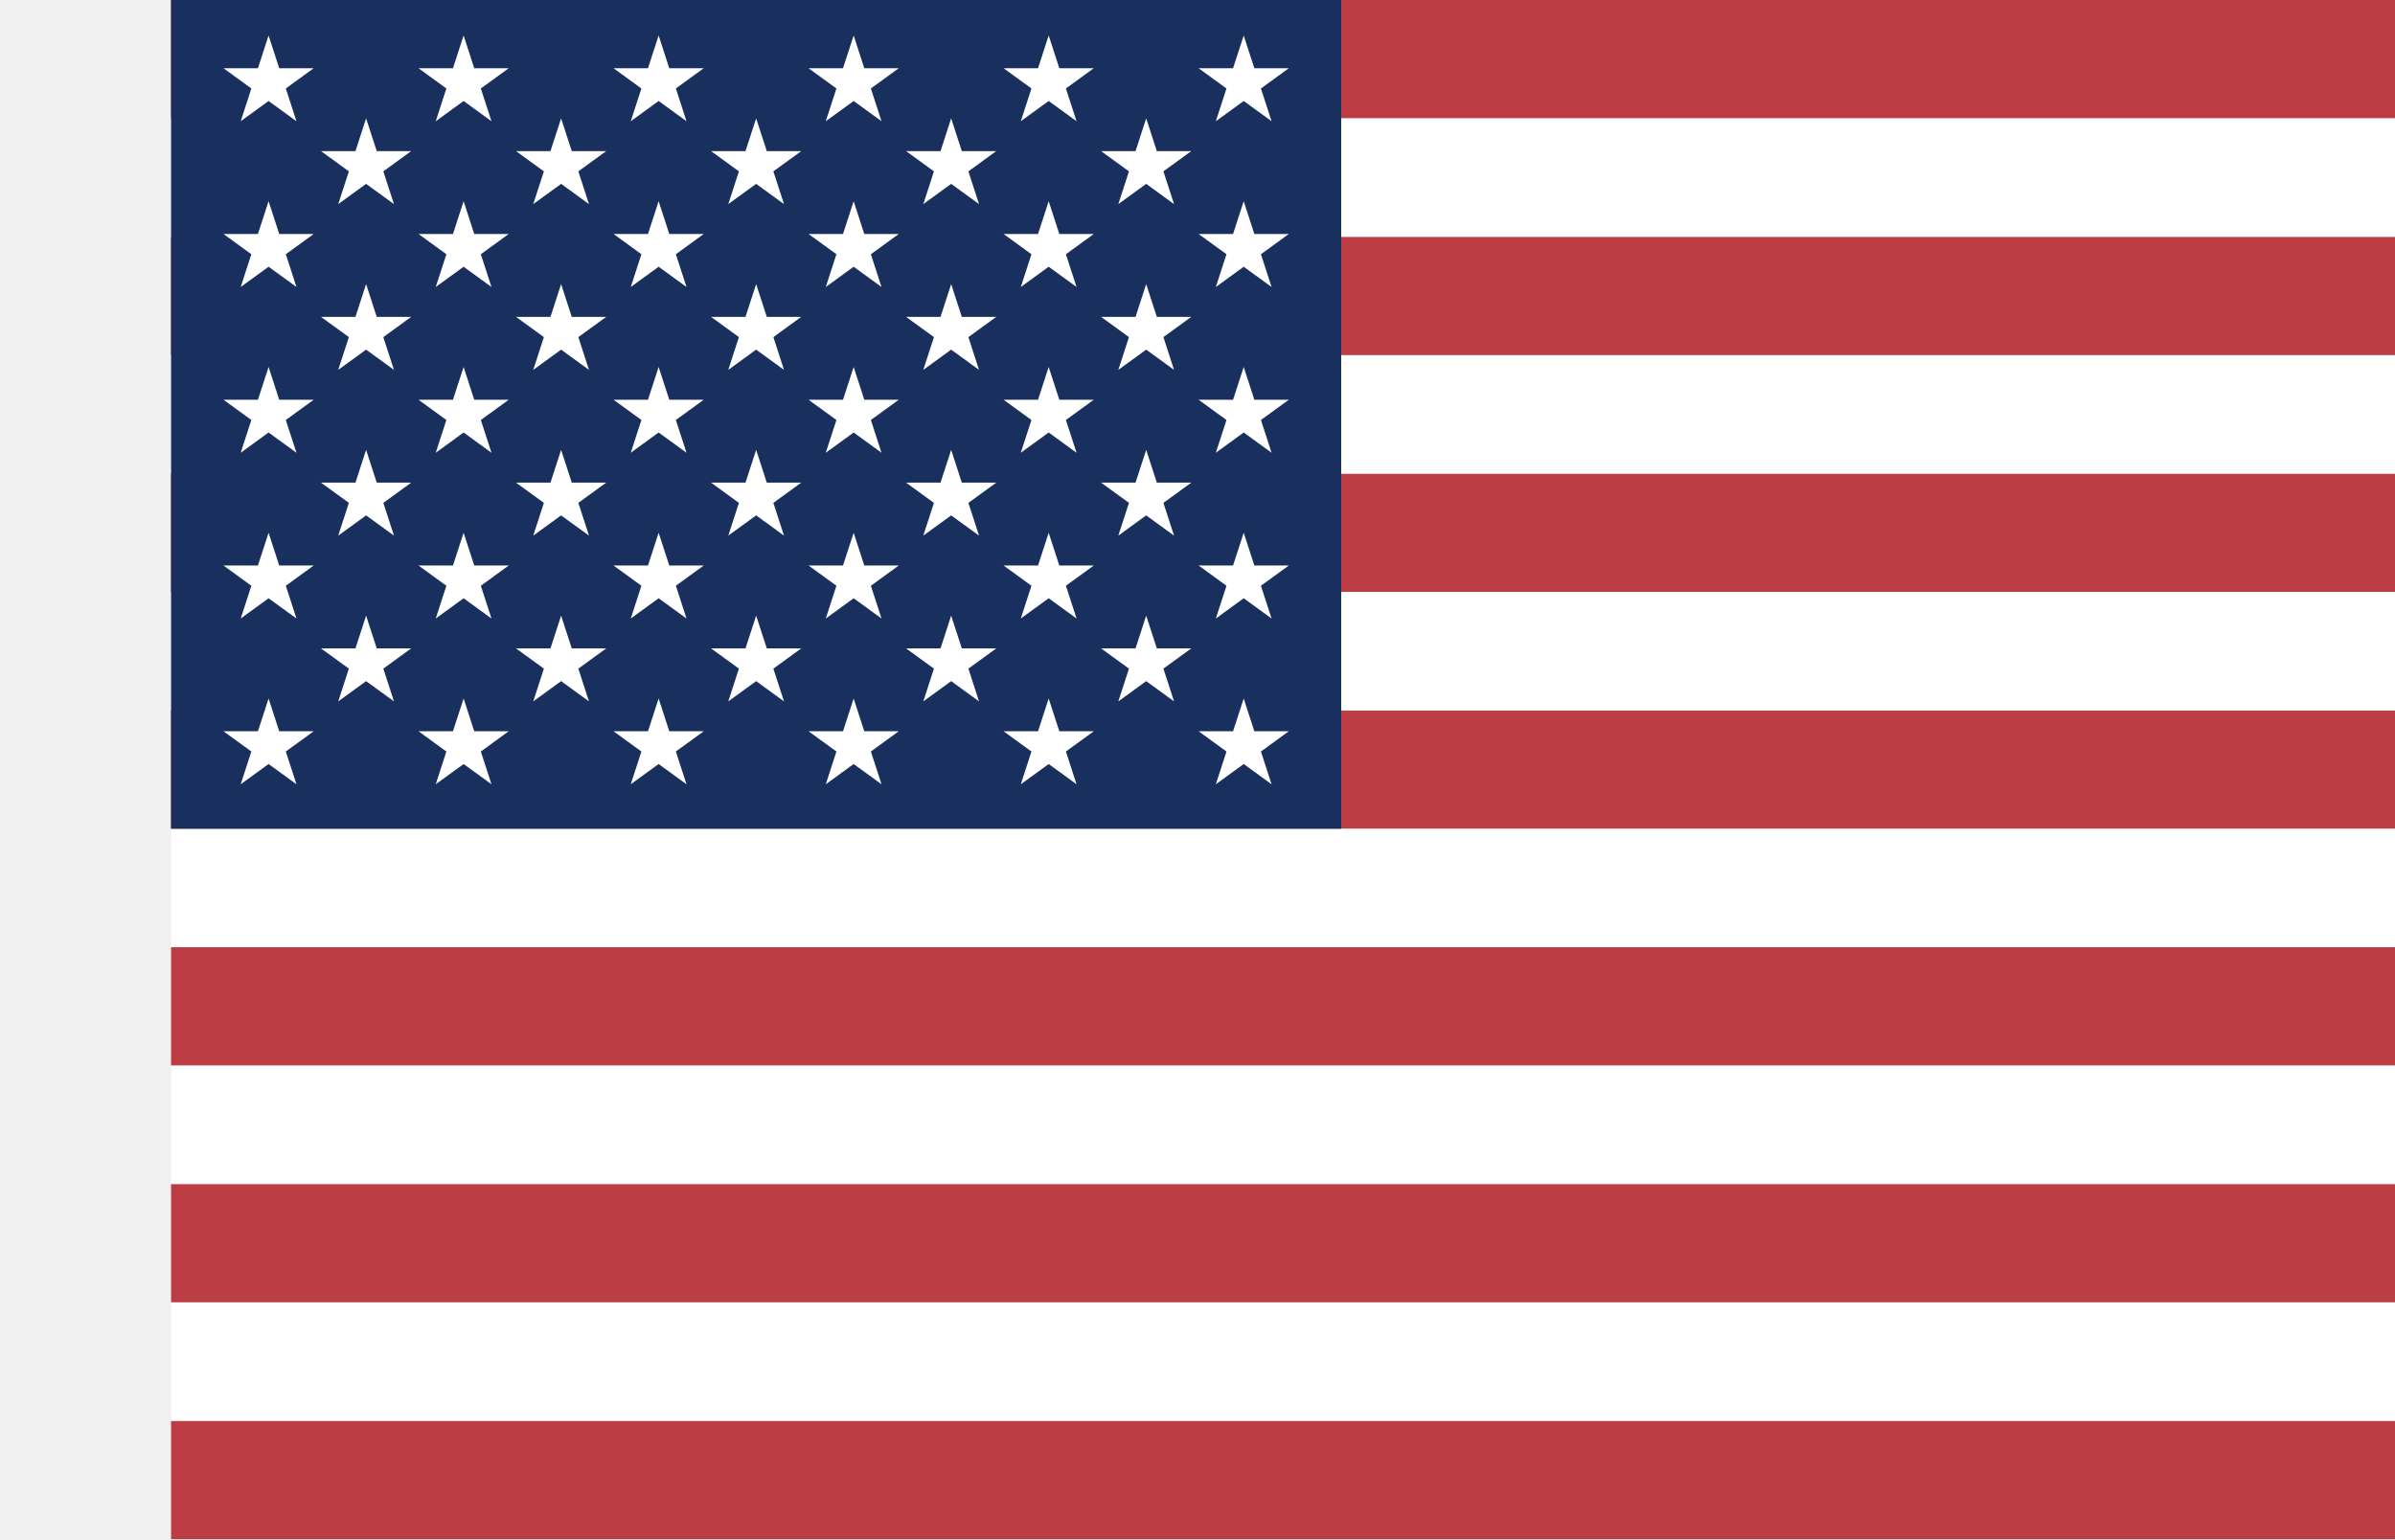
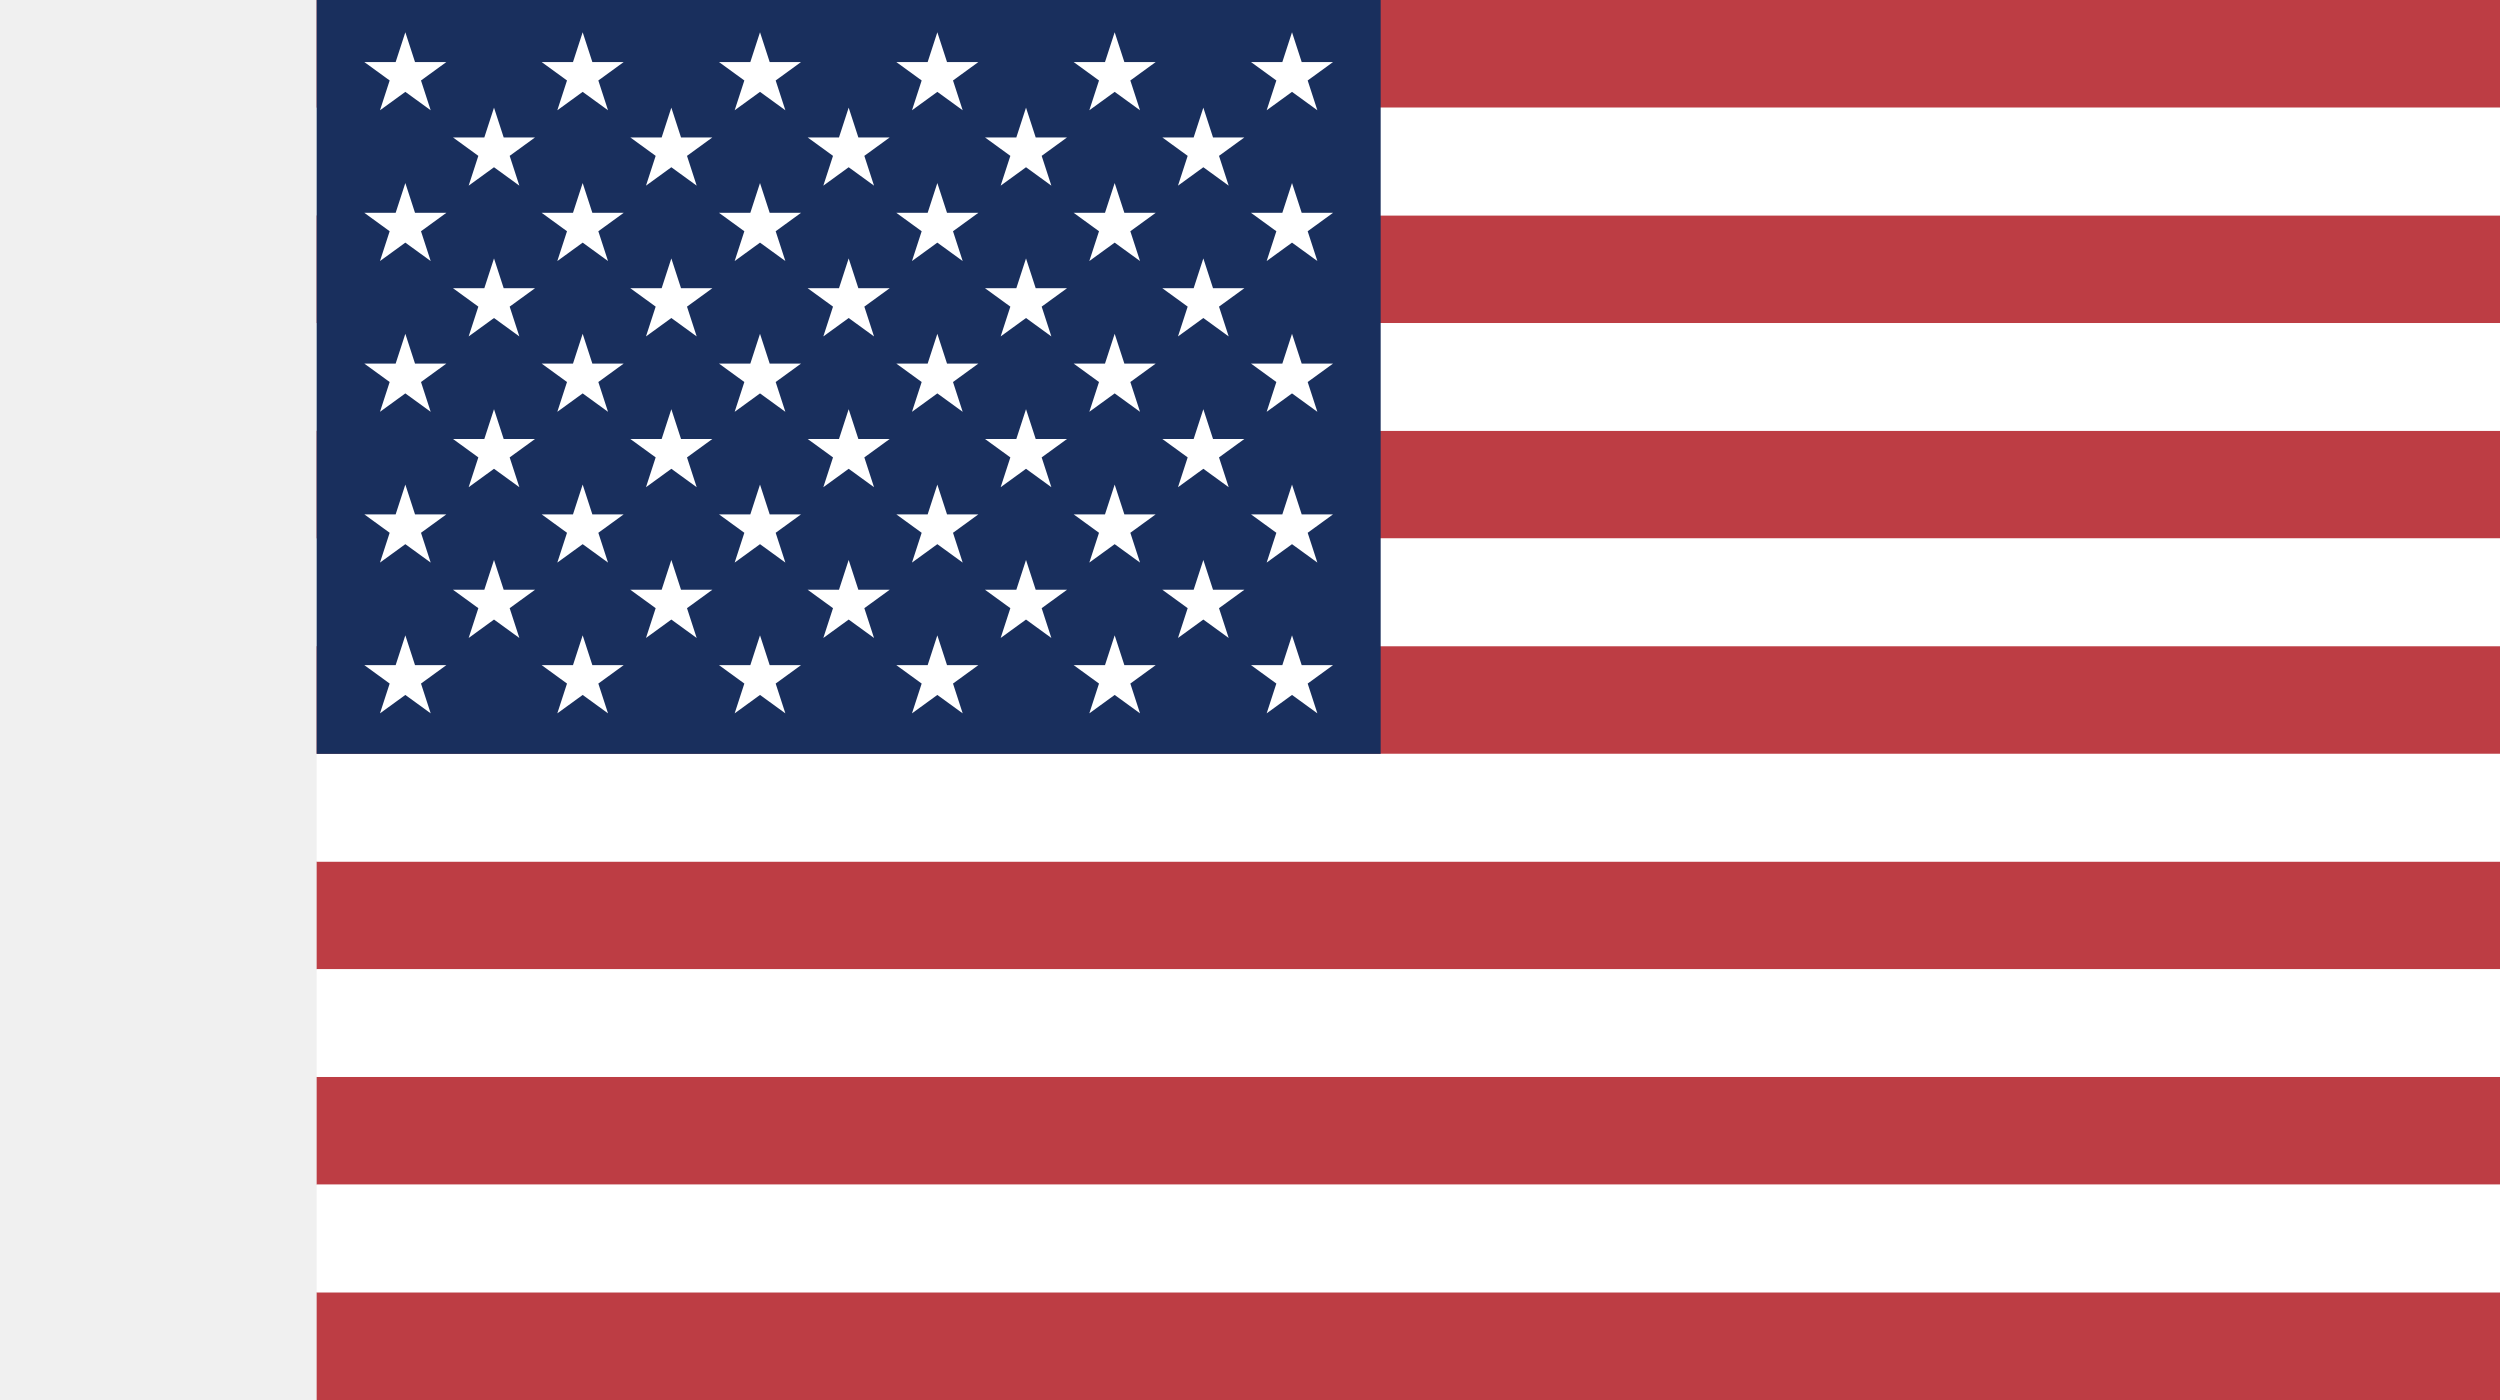
- <svg xmlns="http://www.w3.org/2000/svg" height="18" width="28" viewBox="0 0 640 480">
+ <svg xmlns="http://www.w3.org/2000/svg" height="14" width="25" viewBox="0 0 640 480">
  <g fill-rule="evenodd" transform="scale(.9375)">
    <g stroke-width="1pt">
      <path d="M0 0h972.81v39.385H0zm0 78.77h972.81v39.385H0zm0 78.77h972.81v39.385H0zm0 78.77h972.81v39.385H0zm0 78.77h972.81v39.385H0zm0 78.77h972.81v39.385H0zm0 78.77h972.81v39.385H0z" fill="#bd3d44" />
      <path d="M0 39.385h972.81V78.77H0zm0 78.77h972.81v39.385H0zm0 78.77h972.81v39.385H0zm0 78.77h972.81v39.385H0zm0 78.77h972.81v39.385H0zm0 78.77h972.81v39.385H0z" fill="#fff" />
    </g>
    <path fill="#192f5d" d="M0 0h389.12v275.69H0z" />
    <g fill="#fff">
      <path d="M32.427 11.8l3.54 10.896h11.458l-9.27 6.735 3.541 10.896-9.27-6.734-9.268 6.734 3.54-10.896-9.269-6.735h11.457zm64.853 0l3.541 10.896h11.458l-9.27 6.735 3.541 10.896-9.27-6.734-9.268 6.734 3.54-10.896-9.269-6.735H93.74zm64.856 0l3.54 10.896h11.458l-9.27 6.735 3.541 10.896-9.269-6.734-9.269 6.734 3.54-10.896-9.269-6.735h11.458zm64.852 0l3.54 10.896h11.457l-9.269 6.735 3.54 10.896-9.268-6.734-9.27 6.734 3.541-10.896-9.27-6.735h11.458zm64.855 0l3.54 10.896h11.458l-9.27 6.735 3.541 10.896-9.27-6.734-9.268 6.734 3.54-10.896-9.269-6.735h11.457zm64.855 0l3.54 10.896h11.458l-9.27 6.735 3.541 10.896-9.269-6.734-9.27 6.734 3.542-10.896-9.27-6.735h11.458zM64.855 39.37l3.54 10.896h11.458L70.583 57l3.542 10.897-9.27-6.734-9.269 6.734L59.126 57l-9.269-6.734h11.458zm64.852 0l3.54 10.896h11.457L135.435 57l3.54 10.897-9.268-6.734-9.27 6.734L123.978 57l-9.27-6.734h11.458zm64.855 0l3.54 10.896h11.458L200.29 57l3.541 10.897-9.27-6.734-9.268 6.734L188.833 57l-9.269-6.734h11.457zm64.855 0l3.54 10.896h11.458L265.145 57l3.541 10.897-9.269-6.734-9.27 6.734L253.69 57l-9.27-6.734h11.458zm64.852 0l3.54 10.896h11.457L329.997 57l3.54 10.897-9.268-6.734-9.27 6.734L318.54 57l-9.27-6.734h11.458zM32.427 66.939l3.54 10.896h11.458l-9.27 6.735 3.541 10.896-9.27-6.734-9.268 6.734 3.54-10.896-9.269-6.735h11.457zm64.853 0l3.541 10.896h11.458l-9.27 6.735 3.541 10.896-9.27-6.734-9.268 6.734 3.54-10.896-9.269-6.735H93.74zm64.856 0l3.54 10.896h11.458l-9.27 6.735 3.541 10.896-9.269-6.734-9.269 6.734 3.54-10.896-9.269-6.735h11.458zm64.852 0l3.54 10.896h11.457l-9.269 6.735 3.54 10.896-9.268-6.734-9.27 6.734 3.541-10.896-9.27-6.735h11.458zm64.855 0l3.54 10.896h11.458l-9.27 6.735 3.541 10.896-9.27-6.734-9.268 6.734 3.54-10.896-9.269-6.735h11.457zm64.855 0l3.54 10.896h11.458l-9.27 6.735 3.541 10.896-9.269-6.734-9.27 6.734 3.542-10.896-9.27-6.735h11.458zM64.855 94.508l3.54 10.897h11.458l-9.27 6.734 3.542 10.897-9.27-6.734-9.269 6.734 3.54-10.897-9.269-6.734h11.458zm64.852 0l3.54 10.897h11.457l-9.269 6.734 3.54 10.897-9.268-6.734-9.27 6.734 3.541-10.897-9.27-6.734h11.458zm64.855 0l3.54 10.897h11.458l-9.27 6.734 3.541 10.897-9.27-6.734-9.268 6.734 3.54-10.897-9.269-6.734h11.457zm64.855 0l3.54 10.897h11.458l-9.27 6.734 3.541 10.897-9.269-6.734-9.27 6.734 3.542-10.897-9.27-6.734h11.458zm64.852 0l3.54 10.897h11.457l-9.269 6.734 3.54 10.897-9.268-6.734-9.27 6.734 3.541-10.897-9.27-6.734h11.458zM32.427 122.078l3.54 10.896h11.458l-9.27 6.735 3.541 10.896-9.27-6.734-9.268 6.734 3.54-10.896-9.269-6.735h11.457zm64.853 0l3.541 10.896h11.458l-9.27 6.735 3.541 10.896-9.27-6.734-9.268 6.734 3.54-10.896-9.269-6.735H93.74zm64.856 0l3.54 10.896h11.458l-9.27 6.735 3.541 10.896-9.269-6.734-9.269 6.734 3.54-10.896-9.269-6.735h11.458zm64.852 0l3.54 10.896h11.457l-9.269 6.735 3.54 10.896-9.268-6.734-9.27 6.734 3.541-10.896-9.27-6.735h11.458zm64.855 0l3.54 10.896h11.458l-9.27 6.735 3.541 10.896-9.27-6.734-9.268 6.734 3.54-10.896-9.269-6.735h11.457zm64.855 0l3.54 10.896h11.458l-9.27 6.735 3.541 10.896-9.269-6.734-9.27 6.734 3.542-10.896-9.27-6.735h11.458zM64.855 149.647l3.54 10.897h11.458l-9.27 6.734 3.542 10.897-9.27-6.734-9.269 6.734 3.54-10.897-9.269-6.734h11.458zm64.852 0l3.54 10.897h11.457l-9.269 6.734 3.54 10.897-9.268-6.734-9.27 6.734 3.541-10.897-9.27-6.734h11.458zm64.855 0l3.54 10.897h11.458l-9.27 6.734 3.541 10.897-9.27-6.734-9.268 6.734 3.54-10.897-9.269-6.734h11.457zm64.855 0l3.54 10.897h11.458l-9.27 6.734 3.541 10.897-9.269-6.734-9.27 6.734 3.542-10.897-9.27-6.734h11.458zm64.852 0l3.54 10.897h11.457l-9.269 6.734 3.54 10.897-9.268-6.734-9.27 6.734 3.541-10.897-9.27-6.734h11.458z" />
      <g>
        <path d="M32.427 177.217l3.54 10.896h11.458l-9.27 6.735 3.541 10.896-9.27-6.734-9.268 6.734 3.54-10.896-9.269-6.735h11.457zm64.853 0l3.541 10.896h11.458l-9.27 6.735 3.541 10.896-9.27-6.734-9.268 6.734 3.54-10.896-9.269-6.735H93.74zm64.856 0l3.54 10.896h11.458l-9.27 6.735 3.541 10.896-9.269-6.734-9.269 6.734 3.54-10.896-9.269-6.735h11.458zm64.852 0l3.54 10.896h11.457l-9.269 6.735 3.54 10.896-9.268-6.734-9.27 6.734 3.541-10.896-9.27-6.735h11.458zm64.855 0l3.54 10.896h11.458l-9.27 6.735 3.541 10.896-9.27-6.734-9.268 6.734 3.54-10.896-9.269-6.735h11.457zm64.855 0l3.54 10.896h11.458l-9.27 6.735 3.541 10.896-9.269-6.734-9.27 6.734 3.542-10.896-9.27-6.735h11.458zM64.855 204.786l3.54 10.897h11.458l-9.27 6.734 3.542 10.897-9.27-6.734-9.269 6.734 3.54-10.897-9.269-6.734h11.458zm64.852 0l3.54 10.897h11.457l-9.269 6.734 3.54 10.897-9.268-6.734-9.27 6.734 3.541-10.897-9.27-6.734h11.458zm64.855 0l3.54 10.897h11.458l-9.27 6.734 3.541 10.897-9.27-6.734-9.268 6.734 3.54-10.897-9.269-6.734h11.457zm64.855 0l3.54 10.897h11.458l-9.27 6.734 3.541 10.897-9.269-6.734-9.27 6.734 3.542-10.897-9.27-6.734h11.458zm64.852 0l3.54 10.897h11.457l-9.269 6.734 3.54 10.897-9.268-6.734-9.27 6.734 3.541-10.897-9.27-6.734h11.458z" />
      </g>
      <g>
        <path d="M32.427 232.356l3.54 10.896h11.458l-9.27 6.735 3.541 10.896-9.27-6.734-9.268 6.734 3.54-10.896-9.269-6.735h11.457zm64.853 0l3.541 10.896h11.458l-9.27 6.735 3.541 10.896-9.27-6.734-9.268 6.734 3.54-10.896-9.269-6.735H93.74zm64.856 0l3.54 10.896h11.458l-9.27 6.735 3.541 10.896-9.269-6.734-9.269 6.734 3.54-10.896-9.269-6.735h11.458zm64.852 0l3.54 10.896h11.457l-9.269 6.735 3.54 10.896-9.268-6.734-9.27 6.734 3.541-10.896-9.27-6.735h11.458zm64.855 0l3.54 10.896h11.458l-9.27 6.735 3.541 10.896-9.27-6.734-9.268 6.734 3.54-10.896-9.269-6.735h11.457zm64.855 0l3.54 10.896h11.458l-9.27 6.735 3.541 10.896-9.269-6.734-9.27 6.734 3.542-10.896-9.27-6.735h11.458z" />
      </g>
    </g>
  </g>
</svg>
